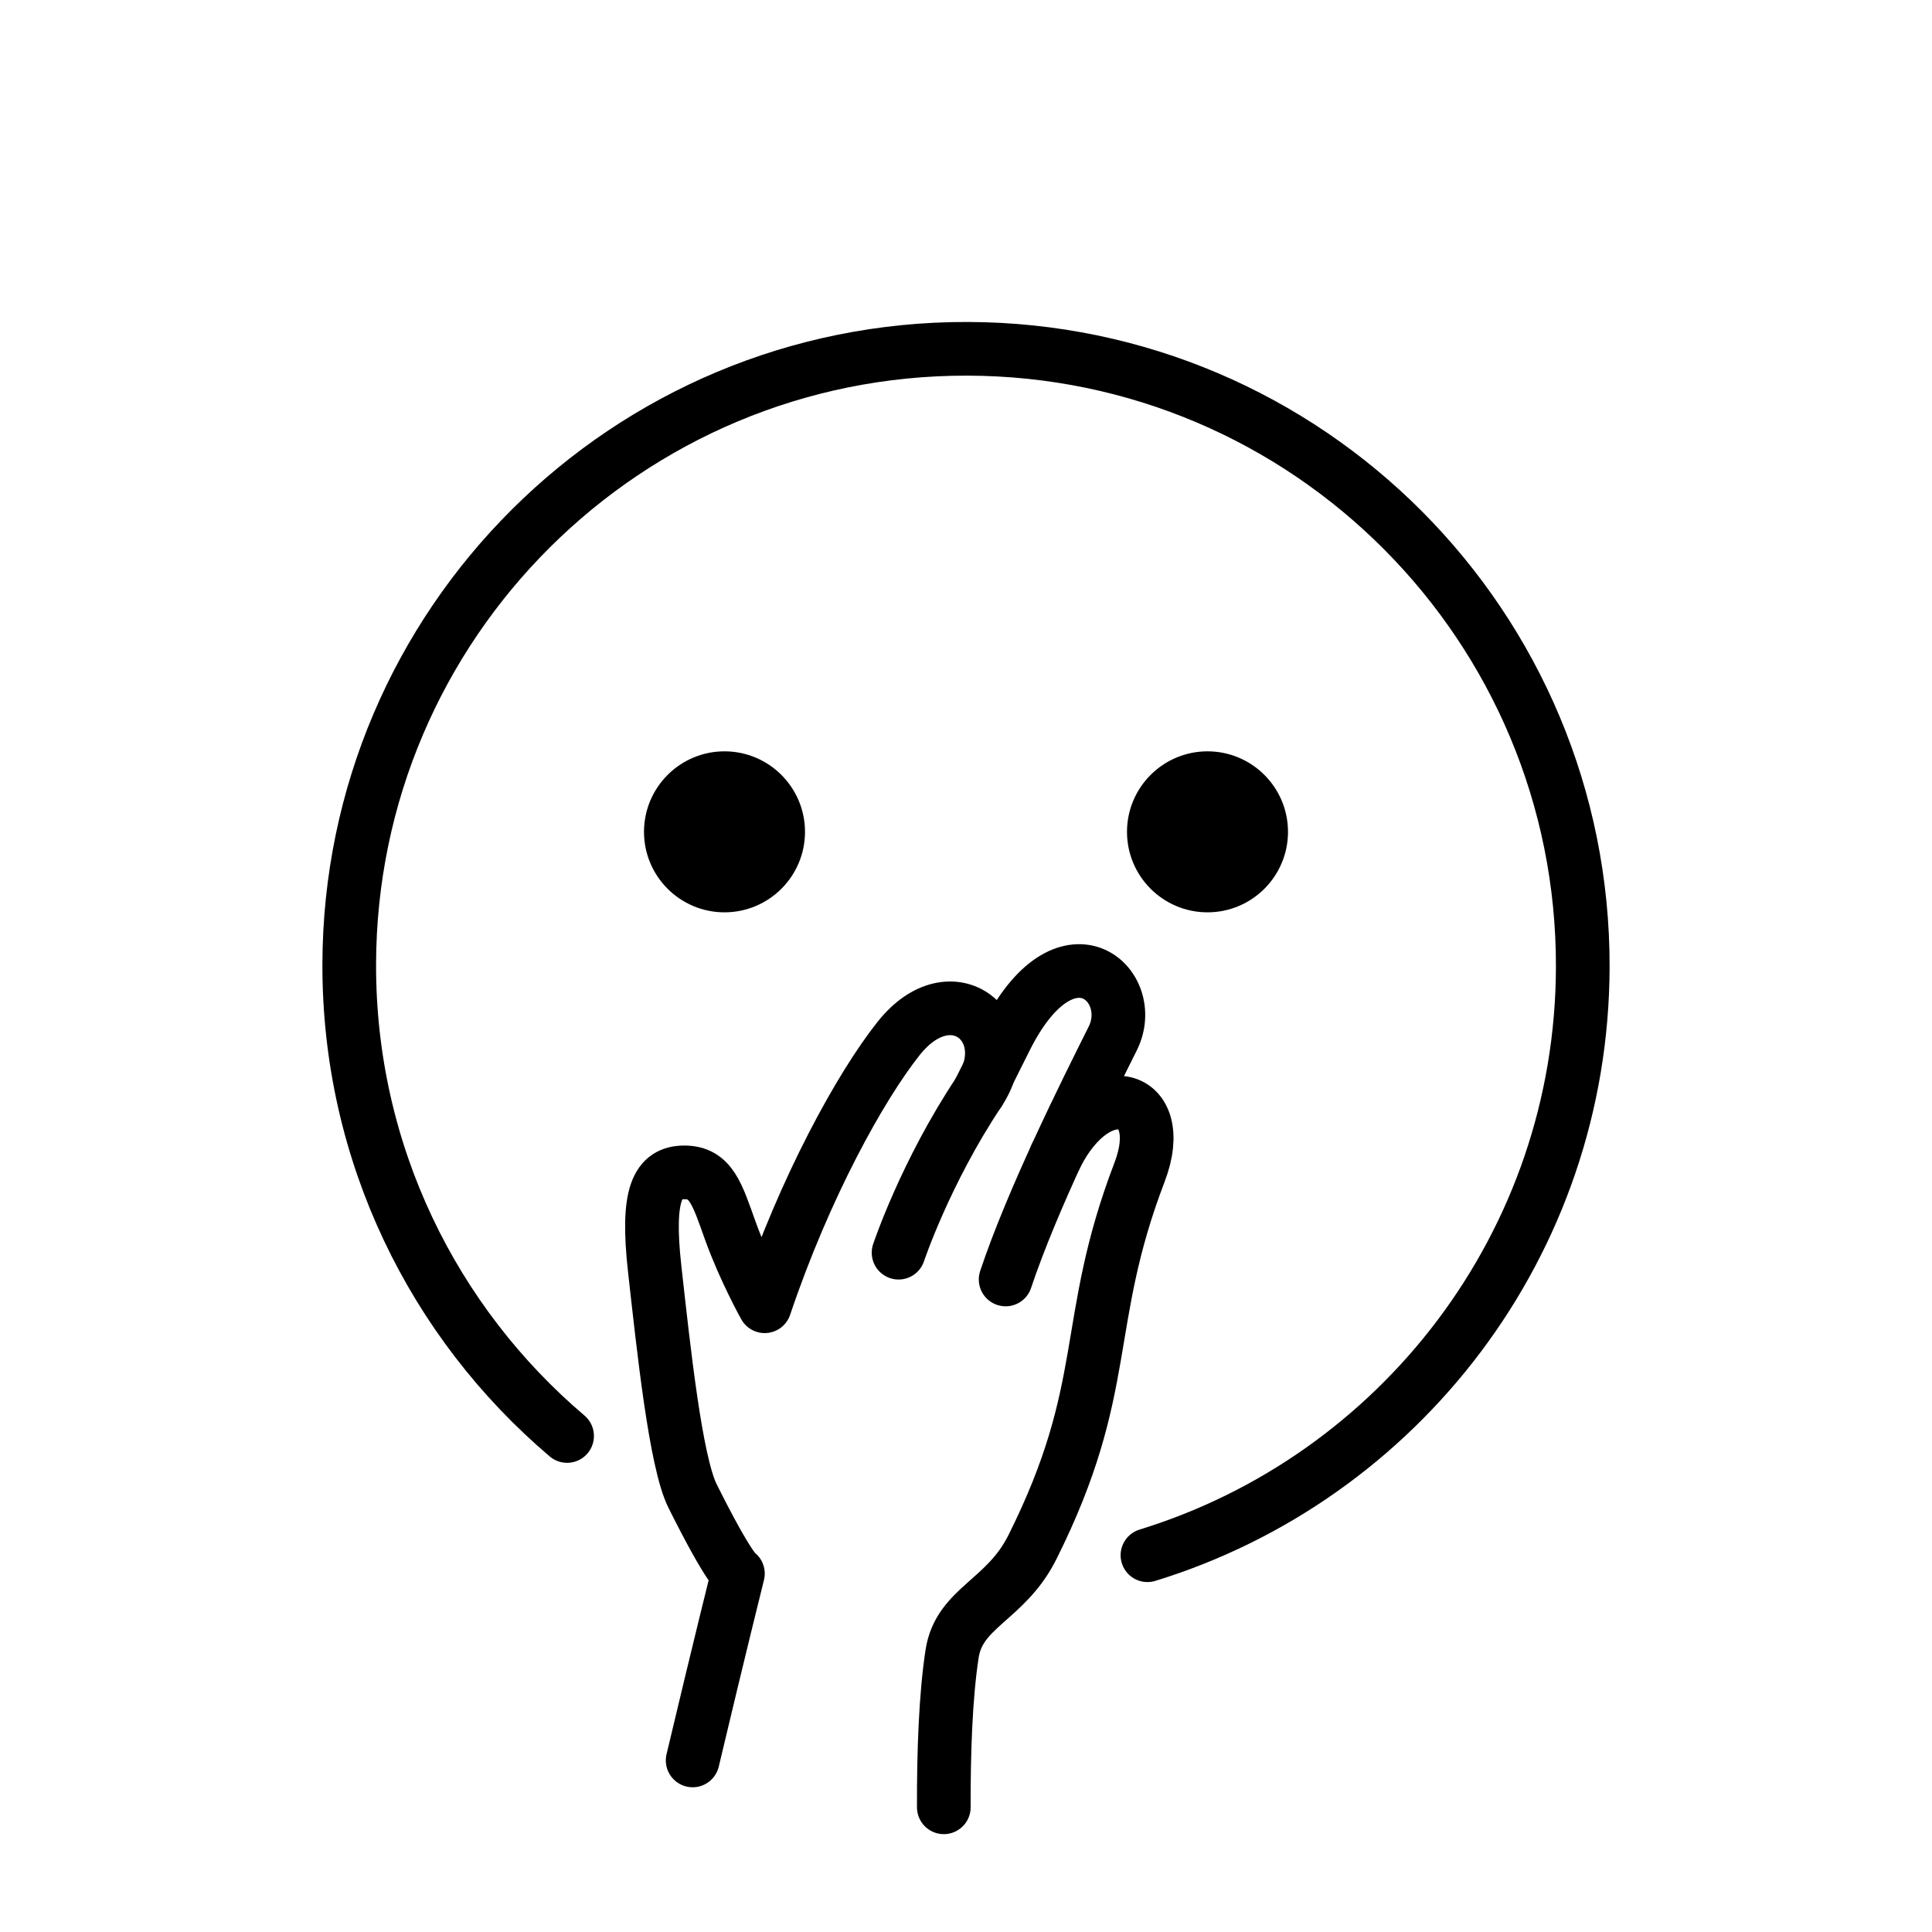
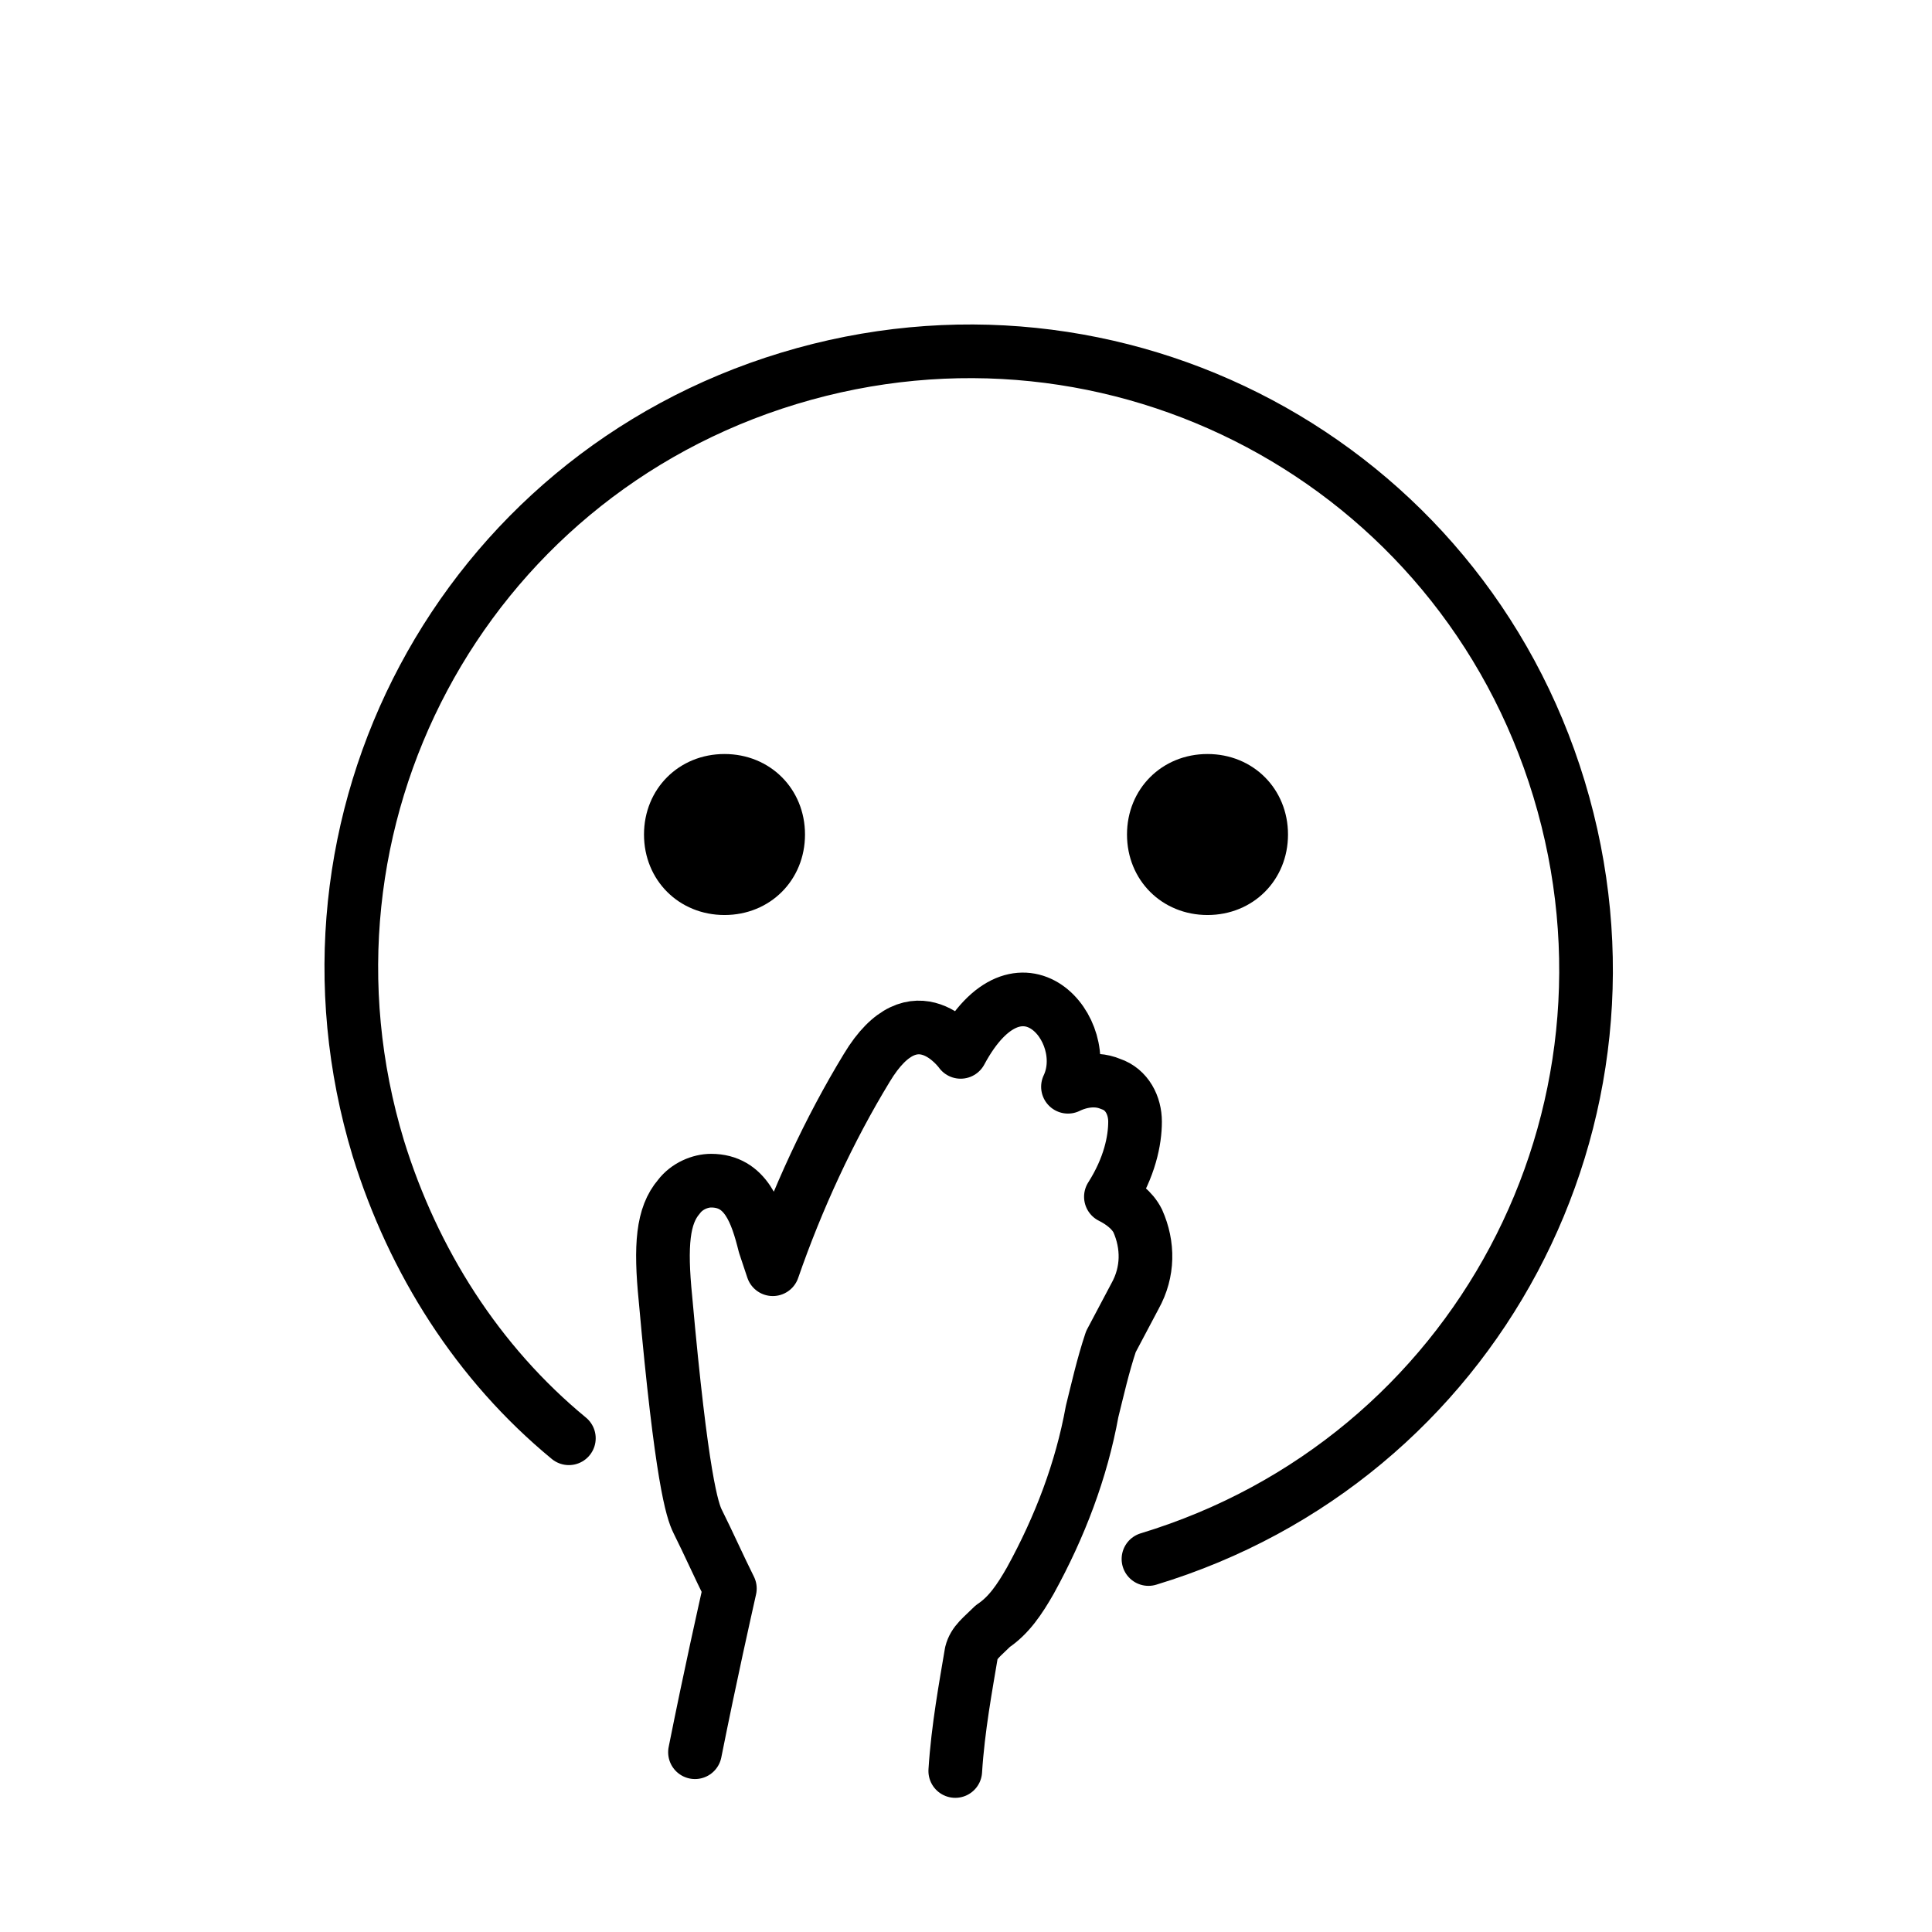
<svg xmlns="http://www.w3.org/2000/svg" id="emoji" viewBox="0 0 72 72">
  <g id="line">
-     <path fill="none" stroke="#000000" stroke-linecap="round" stroke-linejoin="round" stroke-miterlimit="10" stroke-width="2" d="M48.147,45.922" />
-     <path fill="none" stroke="#000000" stroke-linecap="round" stroke-linejoin="round" stroke-miterlimit="10" stroke-width="2" d="M25.813,65.606c0.986-4.156,1.687-6.963,1.687-6.963s-0.281-0.07-1.691-2.892 c-0.63-1.262-1.078-5.483-1.411-8.467c-0.313-2.804,0.109-3.593,1.107-3.593s1.224,0.816,1.715,2.183 c0.524,1.454,1.278,2.806,1.278,2.806c1.498-4.444,3.57-8.189,4.989-9.977c1.995-2.516,4.559-0.353,2.993,1.995 c-1.995,2.993-2.993,5.986-2.993,5.986" />
-     <path fill="none" stroke="#000000" stroke-linecap="round" stroke-linejoin="round" stroke-miterlimit="10" stroke-width="2" d="M36.479,40.698l0.998-1.995c2.245-4.49,4.989-1.995,3.991,0c-1.024,2.047-2.993,5.986-3.991,8.979" />
-     <path fill="none" stroke="#000000" stroke-linecap="round" stroke-linejoin="round" stroke-miterlimit="10" stroke-width="2" d="M35.173,67.353c-0.006-2.073,0.068-4.15,0.308-5.716c0.266-1.742,1.995-1.982,2.993-3.977 c2.993-5.986,1.829-8.314,3.991-13.968c1.127-2.947-1.561-3.715-3.12-0.599" />
-     <path fill="none" stroke="#000000" stroke-linecap="round" stroke-linejoin="round" stroke-miterlimit="10" stroke-width="2" d="M42.762,57.959c9.374-2.882,16.199-11.599,16.223-21.921c0.03-12.695-10.237-23.009-22.931-23.039 c-12.695-0.03-23.009,10.236-23.039,22.931c-0.017,7.045,3.138,13.357,8.119,17.585" />
-     <path d="M30,31c0,1.657-1.345,3-3,3c-1.655,0-3-1.343-3-3c0-1.655,1.345-3,3-3C28.655,28,30,29.345,30,31" />
-     <path d="M48,31c0,1.657-1.345,3-3,3s-3-1.343-3-3c0-1.655,1.345-3,3-3S48,29.345,48,31" />
+     <path fill="none" stroke="#000000" stroke-linecap="round" stroke-linejoin="round" stroke-width="2" d="M25.9,65.3c0.6-3,1.1-5.2,1.3-6.1c-0.4-0.8-0.8-1.7-1.2-2.5c-0.2-0.4-0.6-1.6-1.2-8.3c-0.2-2-0.1-3.1,0.5-3.8 c0.3-0.4,0.8-0.6,1.2-0.6c1.3,0,1.7,1.2,2,2.4l0.1,0.3l0.2,0.6c0.9-2.6,2.1-5.2,3.5-7.5c1.8-3,3.5-0.6,3.5-0.6c2.2-4.1,5-0.8,4,1.3 c0.2-0.1,0.9-0.4,1.6-0.1c0.6,0.2,0.9,0.8,0.9,1.4c0,0.7-0.2,1.7-0.9,2.8c0.4,0.2,0.8,0.5,1,0.9c0.4,0.9,0.4,1.9-0.1,2.8L41.4,50 c-0.3,0.9-0.5,1.8-0.7,2.6c-0.4,2.2-1.2,4.3-2.3,6.3c-0.4,0.7-0.8,1.3-1.4,1.7c-0.4,0.4-0.7,0.6-0.8,1c-0.2,1.2-0.5,2.8-0.6,4.4" />
+     <path fill="none" stroke="#000000" stroke-linecap="round" stroke-linejoin="round" stroke-width="2" d="M42.8,58.1c12.2-3.7,19-16.5,15.3-28.7s-16.5-19-28.7-15.3s-19,16.5-15.3,28.7c1.3,4.2,3.7,8,7.1,10.8" />
+     <path d="M30,31.1c0,1.7-1.3,3-3,3s-3-1.3-3-3s1.3-3,3-3S30,29.4,30,31.1" />
+     <path d="M48,31.1c0,1.7-1.3,3-3,3s-3-1.3-3-3s1.3-3,3-3S48,29.4,48,31.1" />
  </g>
</svg>
